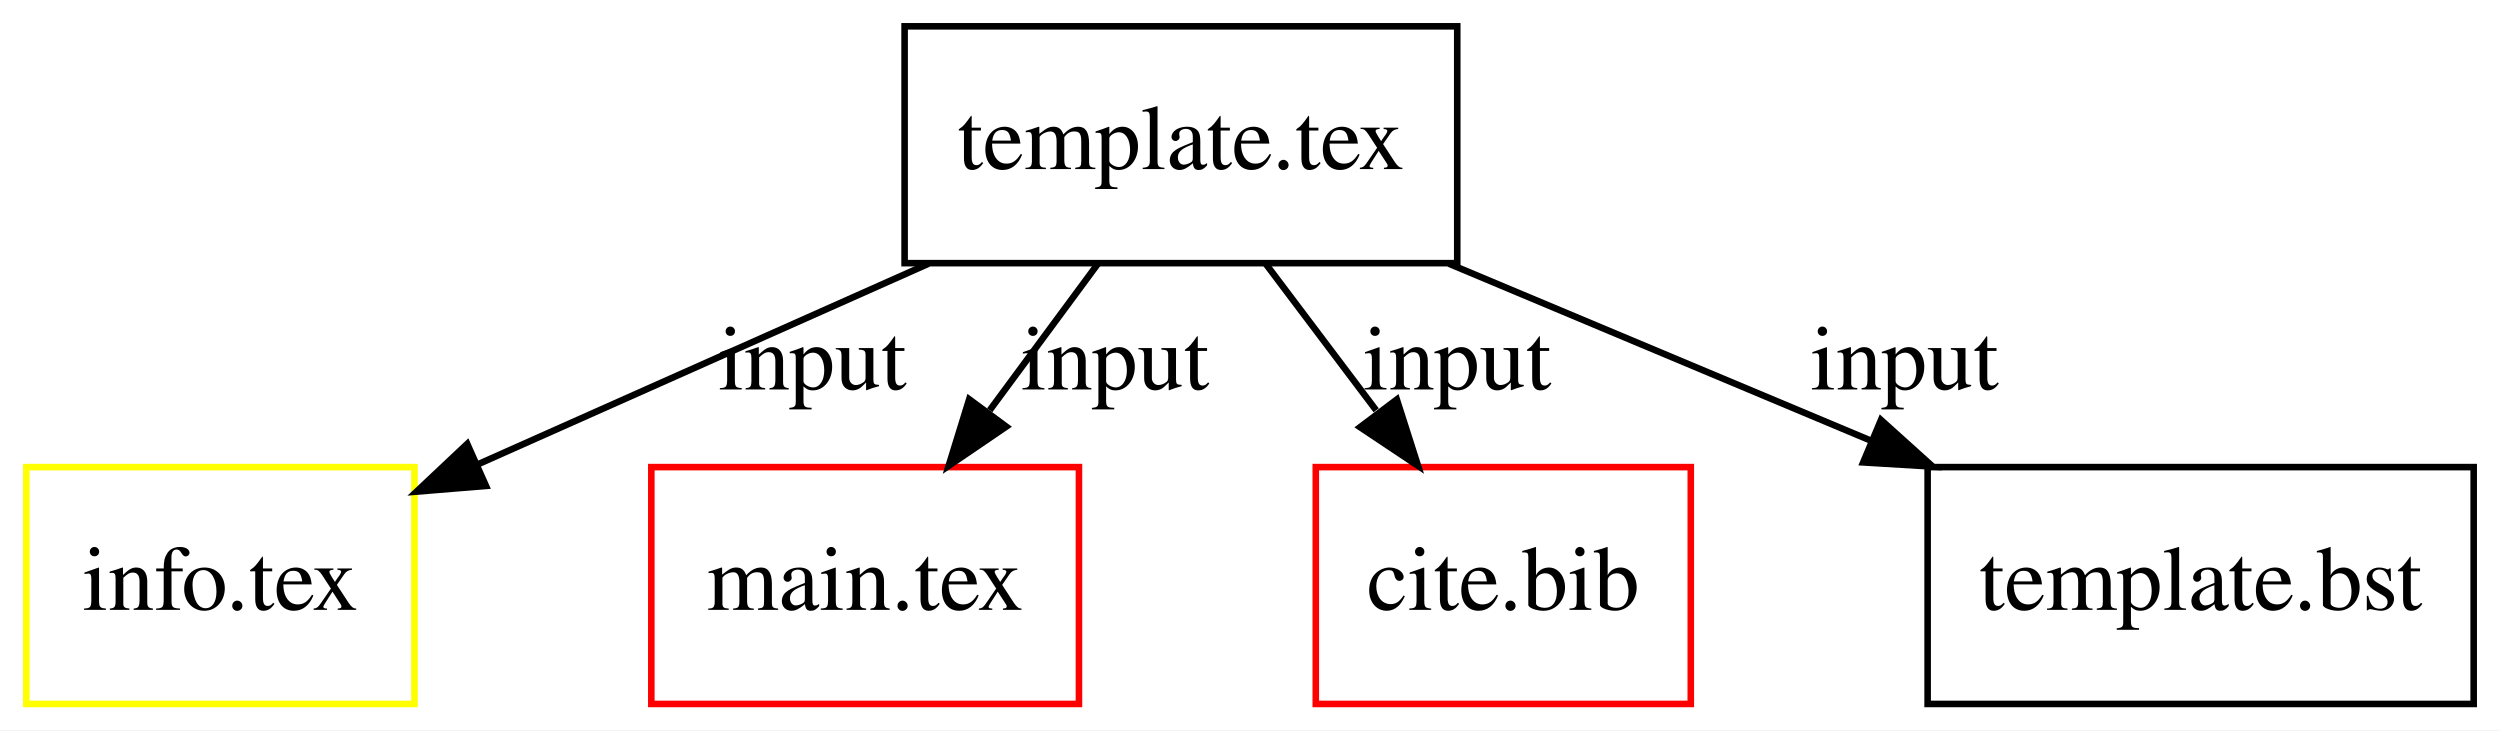
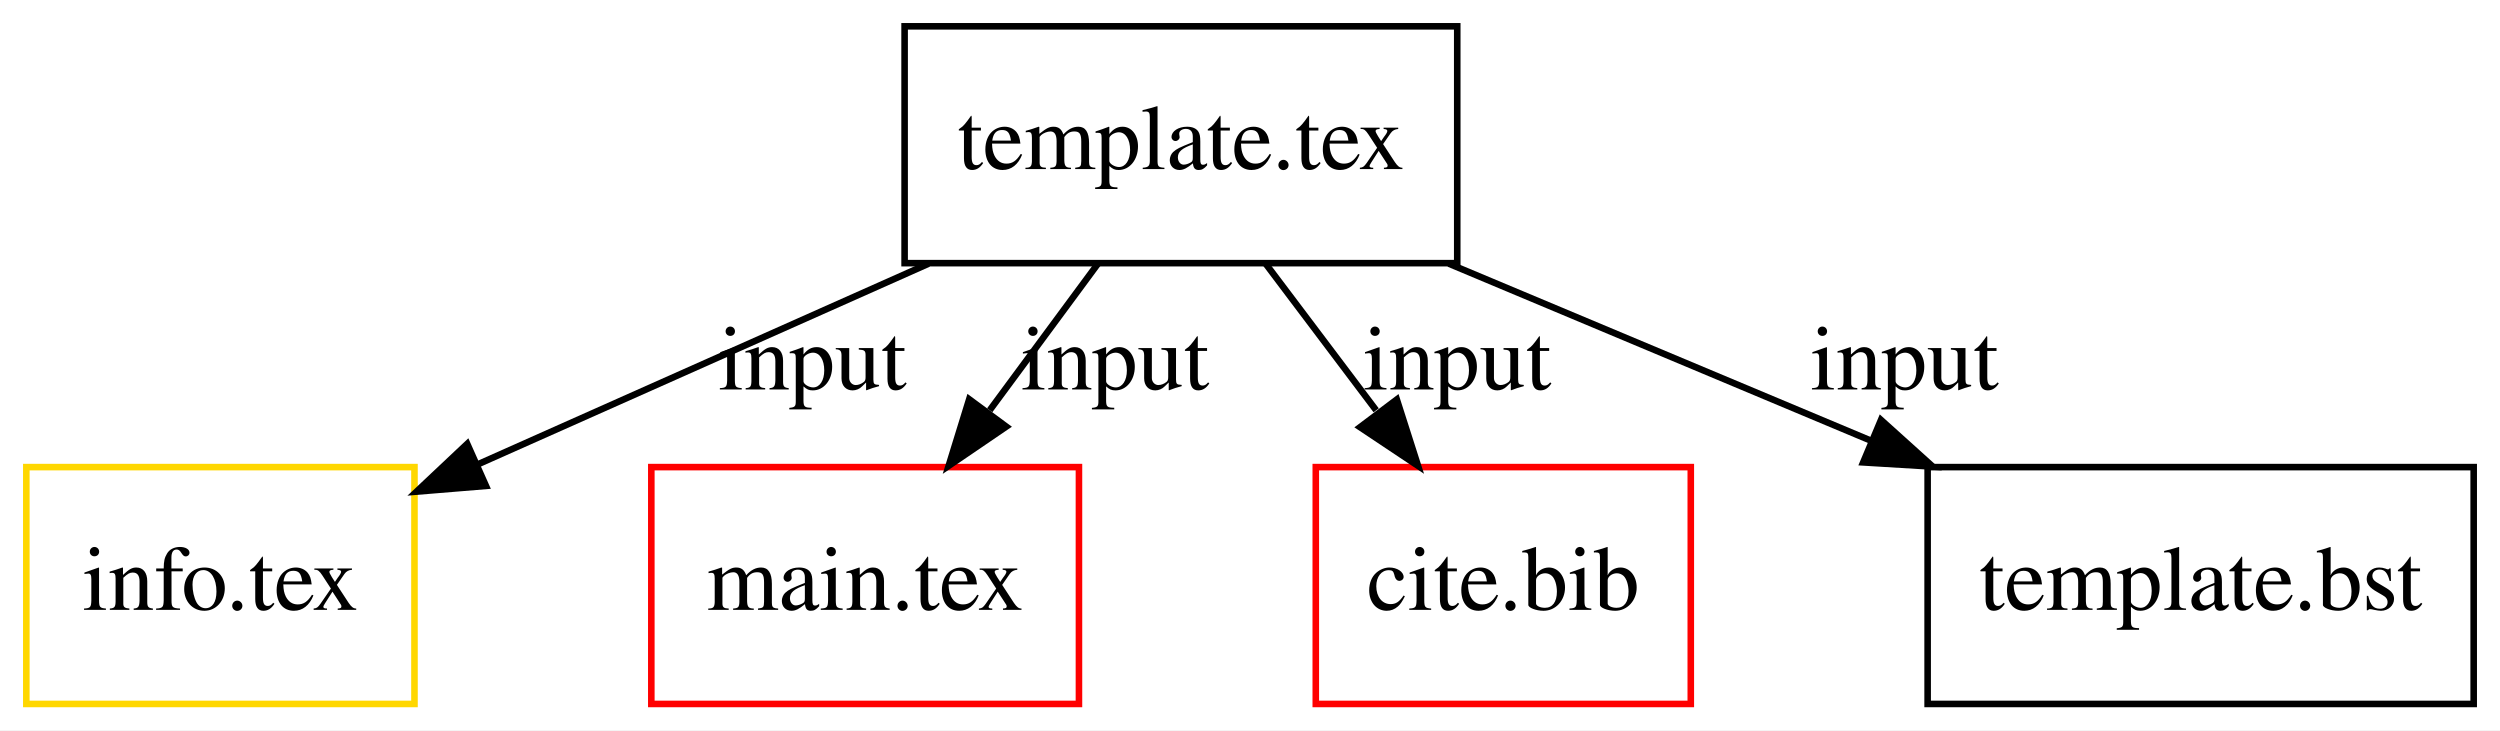
<svg xmlns="http://www.w3.org/2000/svg" width="380pt" height="111pt" viewBox="0.00 0.00 380.00 111.00">
  <g id="graph0" class="graph" transform="scale(1 1) rotate(0) translate(4 107)">
    <polygon fill="white" stroke="none" points="-4,4 -4,-107 376,-107 376,4 -4,4" />
    <g id="node1" class="node">
      <polygon fill="none" stroke="black" points="217.5,-103 133.5,-103 133.5,-67 217.5,-67 217.5,-103" />
      <text text-anchor="middle" x="175.5" y="-81.3" font-family="Times,serif" font-size="14.00">template.tex</text>
    </g>
    <g id="node2" class="node">
-       <polygon fill="none" stroke="yellow" points="59,-36 0,-36 0,-0 59,-0 59,-36" />
+       <polygon fill="none" stroke="gold" points="59,-36 0,-36 0,-0 59,-0 59,-36" />
      <text text-anchor="middle" x="29.5" y="-14.3" font-family="Times,serif" font-size="14.00">info.tex</text>
    </g>
    <g id="edge1" class="edge">
      <path fill="none" stroke="black" d="M137.14,-66.922C116.04,-57.528 89.912,-45.896 68.683,-36.444" />
      <polygon fill="black" stroke="black" points="69.868,-33.141 59.309,-32.271 67.021,-39.536 69.868,-33.141" />
      <text text-anchor="middle" x="119.5" y="-47.8" font-family="Times,serif" font-size="14.00">input</text>
    </g>
    <g id="node3" class="node">
      <polygon fill="none" stroke="red" points="160,-36 95,-36 95,-0 160,-0 160,-36" />
      <text text-anchor="middle" x="127.5" y="-14.3" font-family="Times,serif" font-size="14.00">main.tex</text>
    </g>
    <g id="edge2" class="edge">
      <path fill="none" stroke="black" d="M162.889,-66.922C157.858,-60.109 151.957,-52.119 146.433,-44.638" />
      <polygon fill="black" stroke="black" points="148.95,-42.155 140.194,-36.19 143.319,-46.313 148.95,-42.155" />
      <text text-anchor="middle" x="165.5" y="-47.8" font-family="Times,serif" font-size="14.00">input</text>
    </g>
    <g id="node4" class="node">
      <polygon fill="none" stroke="red" points="253,-36 196,-36 196,-0 253,-0 253,-36" />
      <text text-anchor="middle" x="224.5" y="-14.3" font-family="Times,serif" font-size="14.00">cite.bib</text>
    </g>
    <g id="edge3" class="edge">
      <path fill="none" stroke="black" d="M188.374,-66.922C193.51,-60.109 199.533,-52.119 205.173,-44.638" />
      <polygon fill="black" stroke="black" points="208.317,-46.282 211.542,-36.19 202.727,-42.068 208.317,-46.282" />
      <text text-anchor="middle" x="217.5" y="-47.8" font-family="Times,serif" font-size="14.00">input</text>
    </g>
    <g id="node5" class="node">
      <polygon fill="none" stroke="black" points="372,-36 289,-36 289,-0 372,-0 372,-36" />
      <text text-anchor="middle" x="330.5" y="-14.3" font-family="Times,serif" font-size="14.00">template.bst</text>
    </g>
    <g id="edge4" class="edge">
      <path fill="none" stroke="black" d="M216.224,-66.922C235.903,-58.67 259.701,-48.69 280.473,-39.979" />
      <polygon fill="black" stroke="black" points="281.91,-43.172 289.779,-36.077 279.203,-36.716 281.91,-43.172" />
      <text text-anchor="middle" x="285.5" y="-47.8" font-family="Times,serif" font-size="14.00">input</text>
    </g>
  </g>
</svg>
